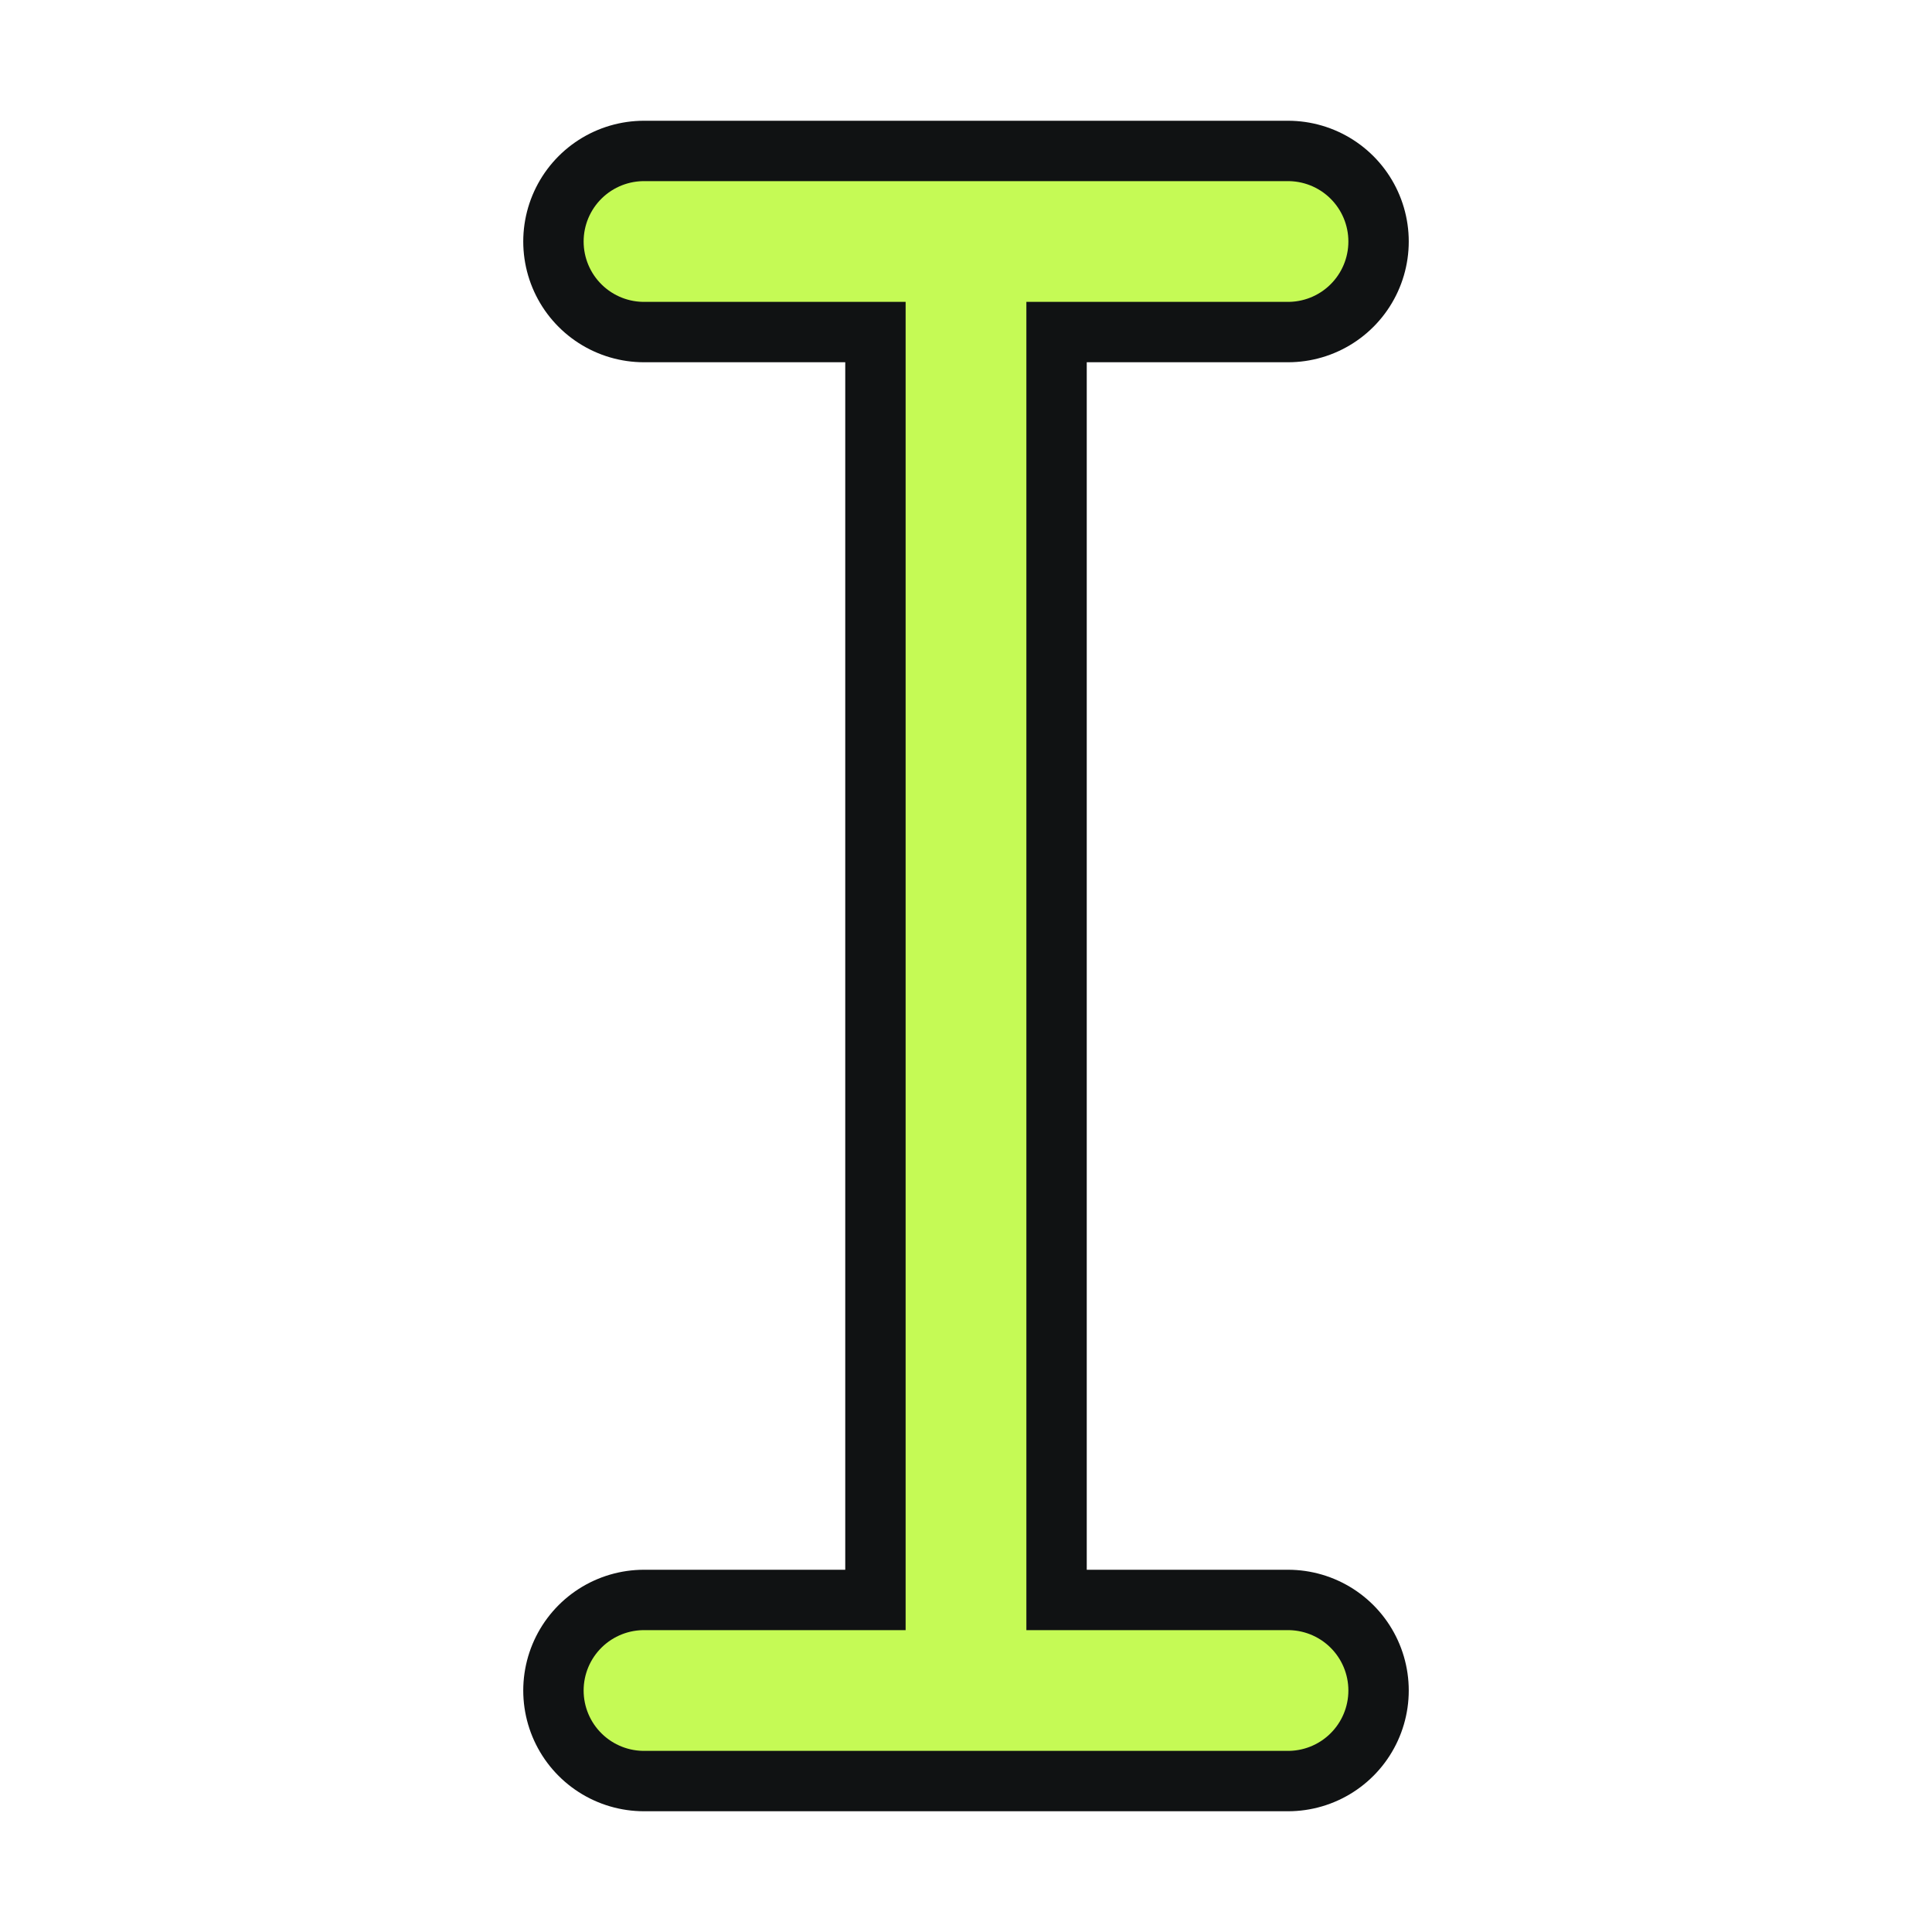
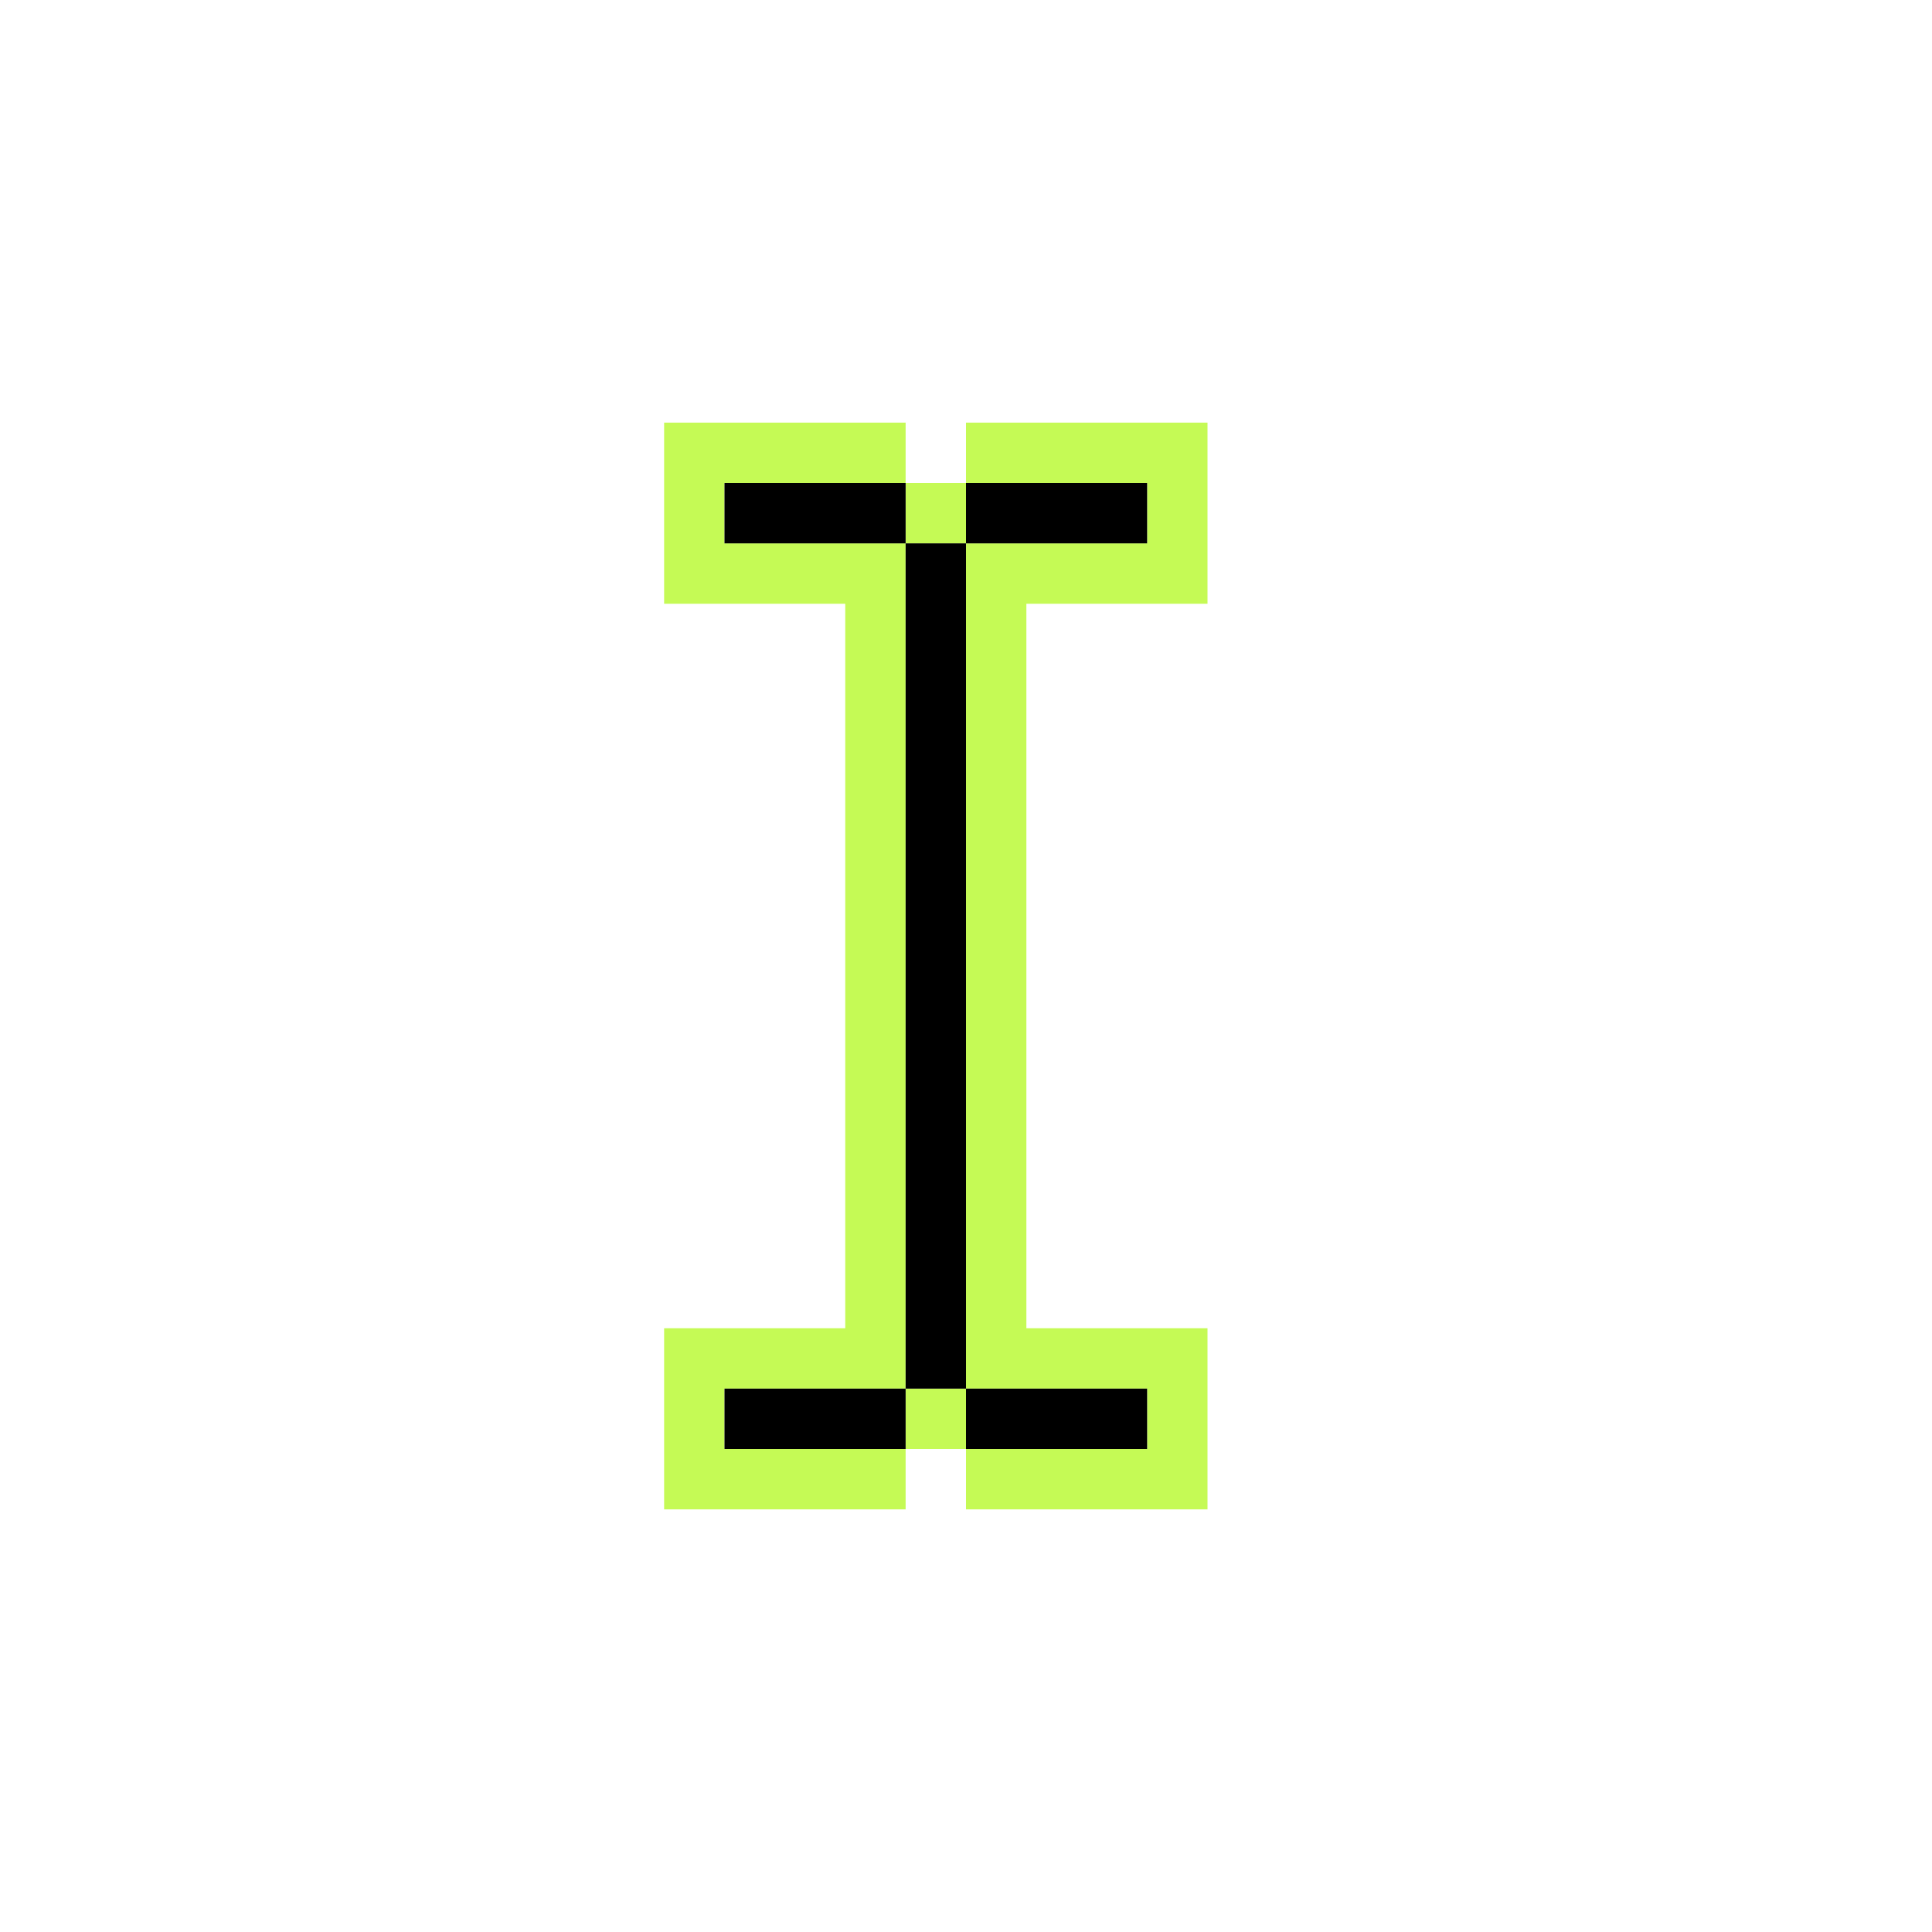
- <svg xmlns="http://www.w3.org/2000/svg" width="24" height="24" viewBox="0 0 24 24">
-   <path d="M8 3h8m-4 0v18m-4 0h8" fill="none" stroke="#101213" stroke-width="3" stroke-linecap="round" />
-   <path d="M8 3h8m-4 0v18m-4 0h8" fill="none" stroke="#c5fa55" stroke-width="1.5" stroke-linecap="round" />
+ <svg xmlns="http://www.w3.org/2000/svg" width="32" height="32" viewBox="0 0 32 32">
+   <path fill="#c5fa55" d="M11 7h4v1h-4zM16 7h4v1h-4zM11 8h1v1h-1zM15 8h1v1h-1zM19 8h1v1h-1zM11 9h4v1h-4zM16 9h4v1h-4zM14 10h1v1h-1zM16 10h1v1h-1zM14 11h1v1h-1zM16 11h1v1h-1zM14 12h1v1h-1zM16 12h1v1h-1zM14 13h1v1h-1zM16 13h1v1h-1zM14 14h1v1h-1zM16 14h1v1h-1zM14 15h1v1h-1zM16 15h1v1h-1zM14 16h1v1h-1zM16 16h1v1h-1zM14 17h1v1h-1zM16 17h1v1h-1zM14 18h1v1h-1zM16 18h1v1h-1zM14 19h1v1h-1zM16 19h1v1h-1zM14 20h1v1h-1zM16 20h1v1h-1zM14 21h1v1h-1zM16 21h1v1h-1zM11 22h4v1h-4zM16 22h4v1h-4zM11 23h1v1h-1zM15 23h1v1h-1zM19 23h1v1h-1zM11 24h4v1h-4zM16 24h4v1h-4z" />
+   <path fill="#000000" d="M12 8h3v1h-3zM16 8h3v1h-3zM15 9h1v1h-1zM15 10h1v1h-1zM15 11h1v1h-1zM15 12h1v1h-1zM15 13h1v1h-1zM15 14h1v1h-1zM15 15h1v1h-1zM15 16h1v1h-1zM15 17h1v1h-1zM15 18h1v1h-1zM15 19h1v1h-1zM15 20h1v1h-1zM15 21h1v1h-1zM15 22h1v1h-1zM12 23h3v1h-3zM16 23h3v1h-3z" />
</svg>
